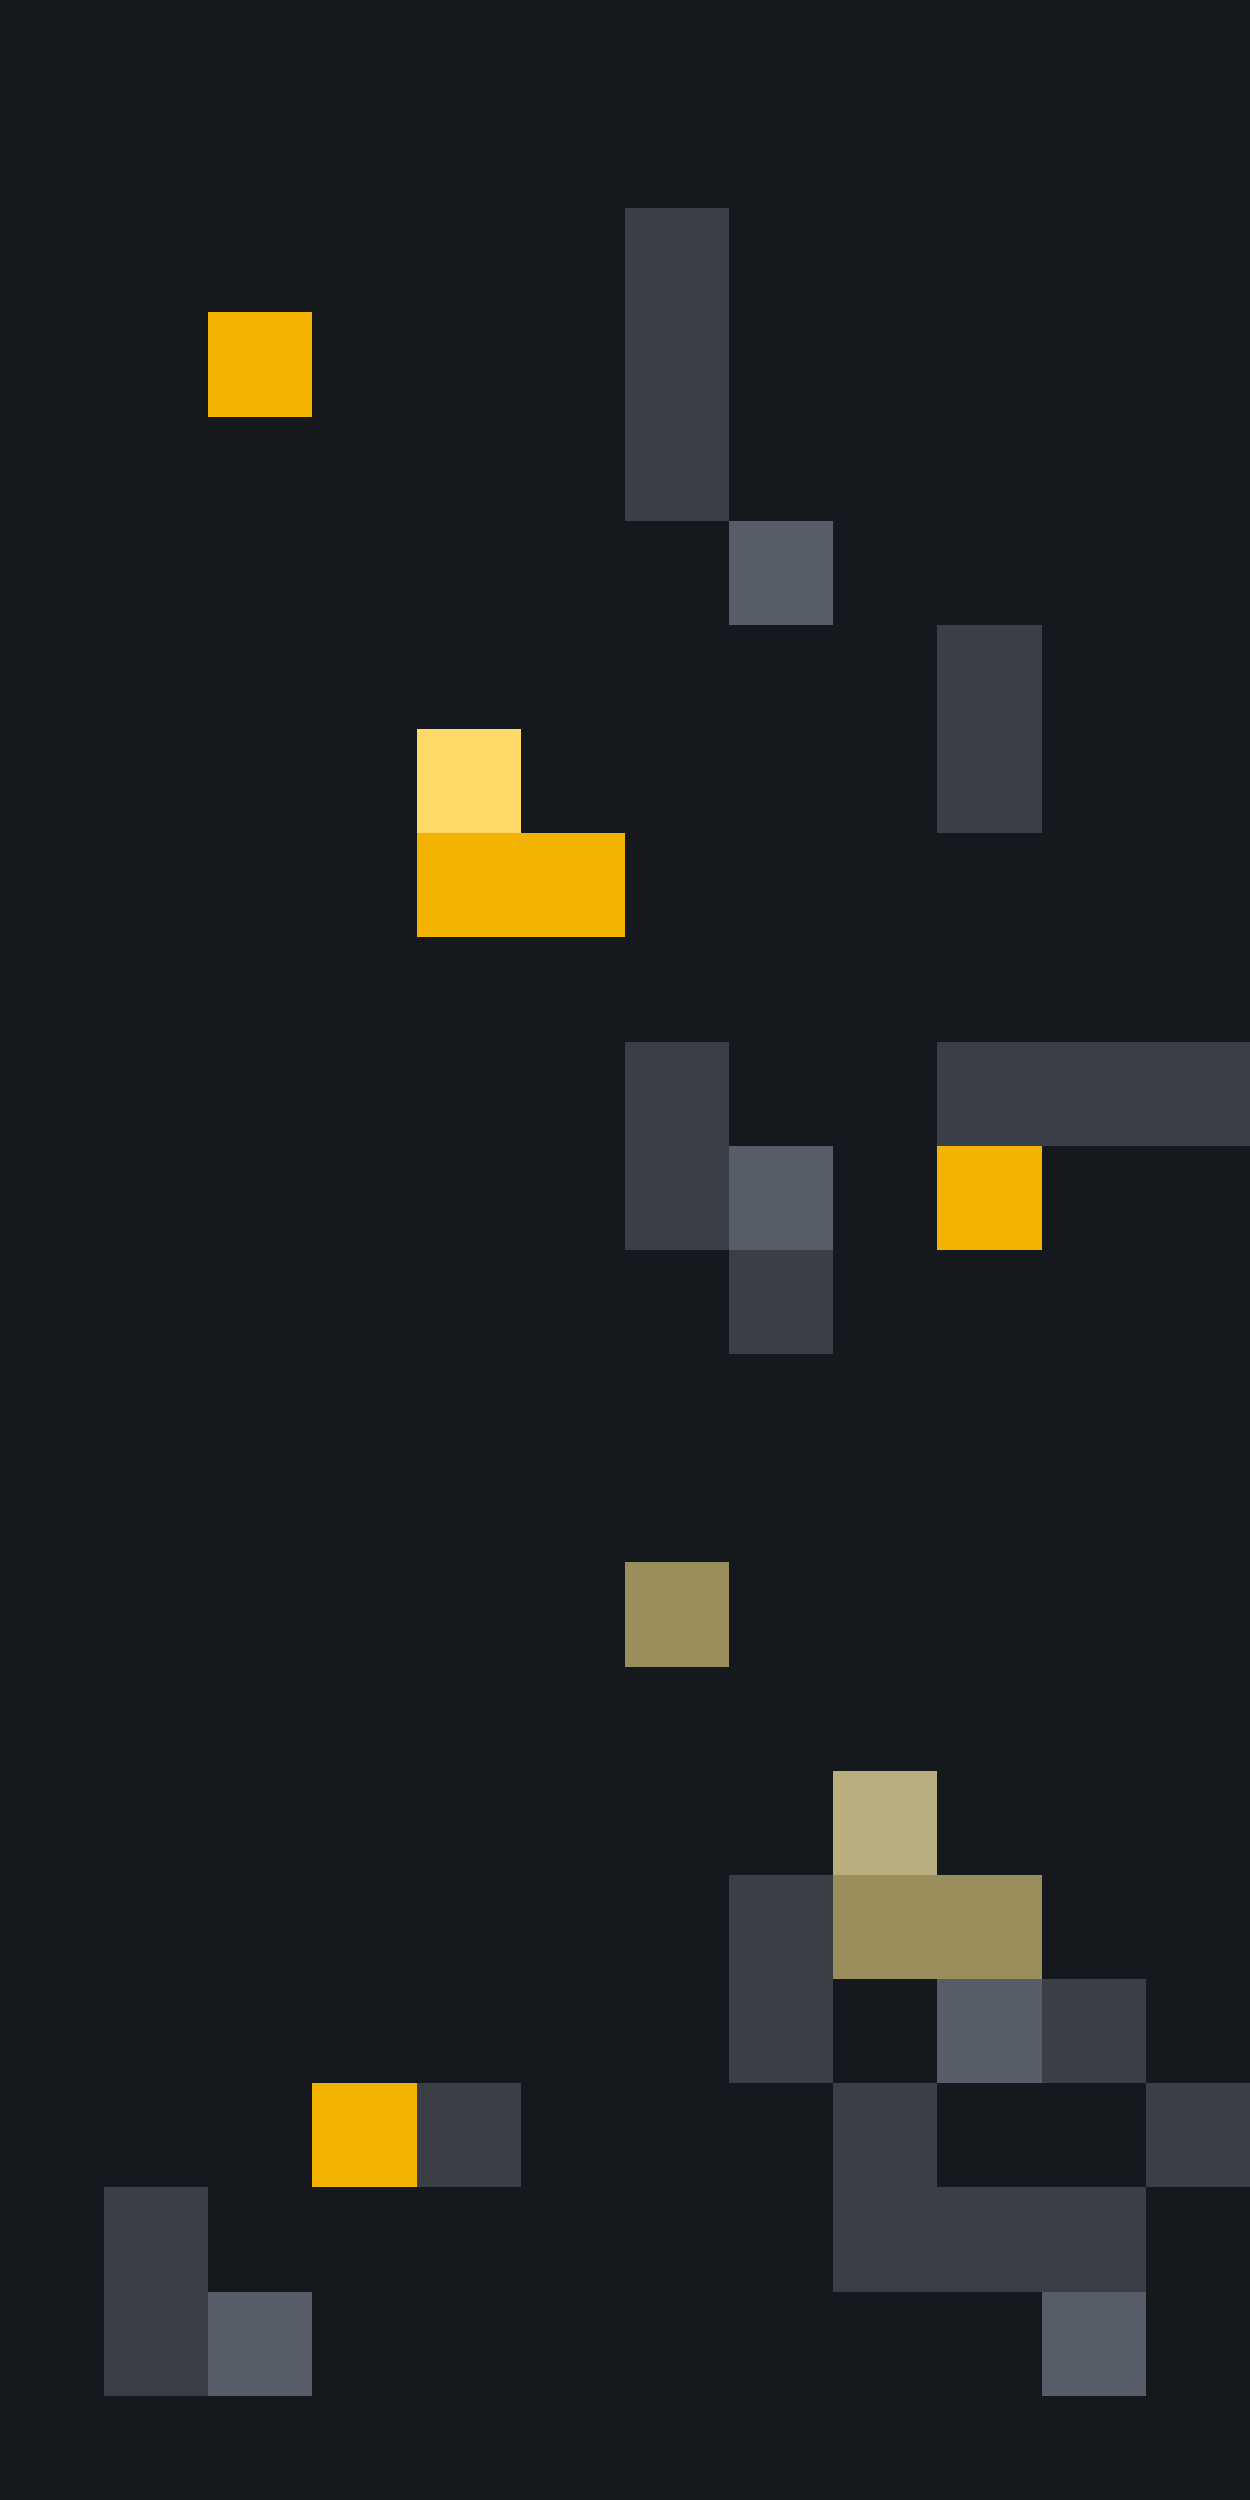
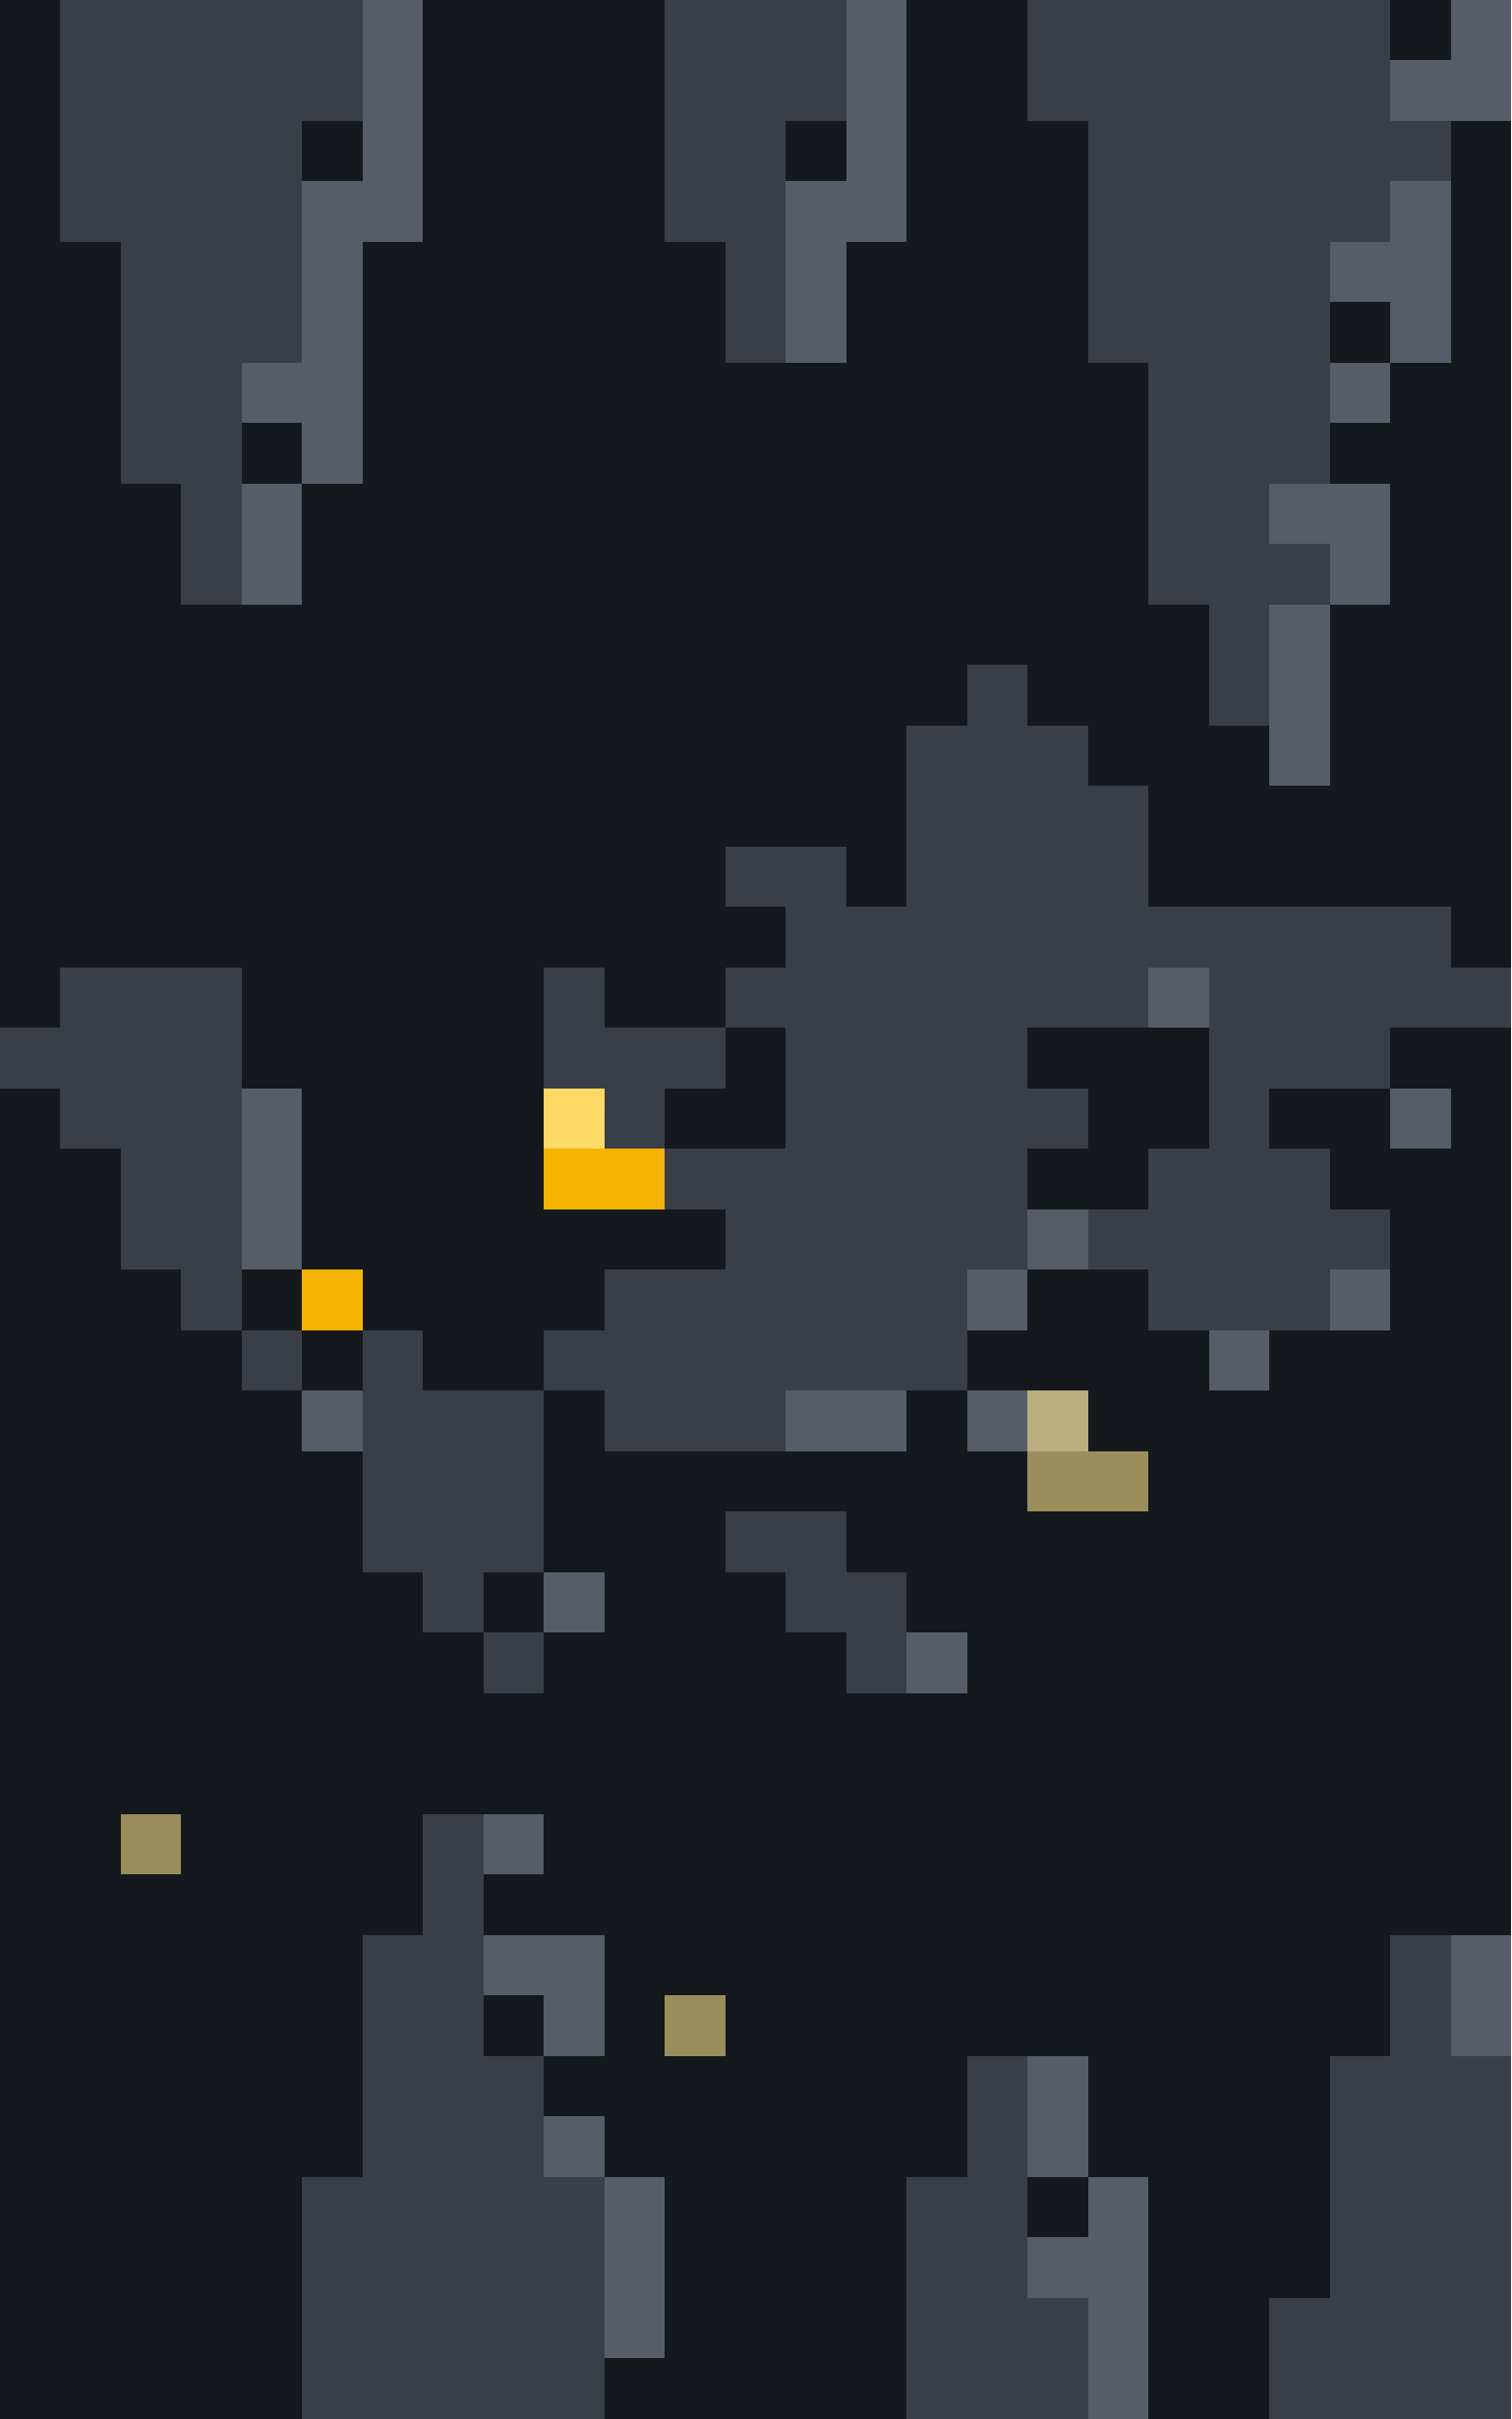
- <svg xmlns="http://www.w3.org/2000/svg" width="96" height="192" viewBox="0 0 96 192" shape-rendering="crispEdges" role="img" aria-hidden="true">
-   <rect x="0" y="0" width="96" height="192" fill="#15181d" />
-   <rect x="48" y="16" width="8" height="8" fill="#3a3f47" />
-   <rect x="16" y="24" width="8" height="8" fill="#f5b301" />
-   <rect x="48" y="24" width="8" height="8" fill="#3a3f47" />
-   <rect x="48" y="32" width="8" height="8" fill="#3a3f47" />
-   <rect x="56" y="40" width="8" height="8" fill="#565d68" />
-   <rect x="72" y="48" width="8" height="8" fill="#3a3f47" />
-   <rect x="32" y="56" width="8" height="8" fill="#ffd966" />
-   <rect x="72" y="56" width="8" height="8" fill="#3a3f47" />
-   <rect x="32" y="64" width="16" height="8" fill="#f5b301" />
-   <rect x="48" y="80" width="8" height="8" fill="#3a3f47" />
-   <rect x="72" y="80" width="24" height="8" fill="#3a3f47" />
-   <rect x="48" y="88" width="8" height="8" fill="#3a3f47" />
-   <rect x="56" y="88" width="8" height="8" fill="#565d68" />
-   <rect x="72" y="88" width="8" height="8" fill="#f5b301" />
-   <rect x="56" y="96" width="8" height="8" fill="#3a3f47" />
-   <rect x="48" y="120" width="8" height="8" fill="#9a8f5c" />
-   <rect x="64" y="136" width="8" height="8" fill="#b9ae7e" />
-   <rect x="56" y="144" width="8" height="8" fill="#3a3f47" />
-   <rect x="64" y="144" width="16" height="8" fill="#9a8f5c" />
-   <rect x="56" y="152" width="8" height="8" fill="#3a3f47" />
-   <rect x="72" y="152" width="8" height="8" fill="#565d68" />
-   <rect x="80" y="152" width="8" height="8" fill="#3a3f47" />
-   <rect x="24" y="160" width="8" height="8" fill="#f5b301" />
-   <rect x="32" y="160" width="8" height="8" fill="#3a3f47" />
-   <rect x="64" y="160" width="8" height="8" fill="#3a3f47" />
-   <rect x="88" y="160" width="8" height="8" fill="#3a3f47" />
-   <rect x="8" y="168" width="8" height="8" fill="#3a3f47" />
-   <rect x="64" y="168" width="24" height="8" fill="#3a3f47" />
-   <rect x="8" y="176" width="8" height="8" fill="#3a3f47" />
-   <rect x="16" y="176" width="8" height="8" fill="#565d68" />
-   <rect x="80" y="176" width="8" height="8" fill="#565d68" />
+ <svg xmlns="http://www.w3.org/2000/svg" width="200" height="320" viewBox="0 0 200 320" shape-rendering="crispEdges" role="img" aria-hidden="true">
+   <rect x="0" y="0" width="200" height="320" fill="#15181d" />
+   <rect x="8" y="0" width="40" height="8" fill="#3a3f47" />
+   <rect x="48" y="0" width="8" height="8" fill="#565d68" />
+   <rect x="88" y="0" width="24" height="8" fill="#3a3f47" />
+   <rect x="112" y="0" width="8" height="8" fill="#565d68" />
+   <rect x="136" y="0" width="48" height="8" fill="#3a3f47" />
+   <rect x="192" y="0" width="8" height="8" fill="#565d68" />
+   <rect x="8" y="8" width="40" height="8" fill="#3a3f47" />
+   <rect x="48" y="8" width="8" height="8" fill="#565d68" />
+   <rect x="88" y="8" width="24" height="8" fill="#3a3f47" />
+   <rect x="112" y="8" width="8" height="8" fill="#565d68" />
+   <rect x="136" y="8" width="48" height="8" fill="#3a3f47" />
+   <rect x="184" y="8" width="16" height="8" fill="#565d68" />
+   <rect x="8" y="16" width="32" height="8" fill="#3a3f47" />
+   <rect x="48" y="16" width="8" height="8" fill="#565d68" />
+   <rect x="88" y="16" width="16" height="8" fill="#3a3f47" />
+   <rect x="112" y="16" width="8" height="8" fill="#565d68" />
+   <rect x="144" y="16" width="48" height="8" fill="#3a3f47" />
+   <rect x="8" y="24" width="32" height="8" fill="#3a3f47" />
+   <rect x="40" y="24" width="16" height="8" fill="#565d68" />
+   <rect x="88" y="24" width="16" height="8" fill="#3a3f47" />
+   <rect x="104" y="24" width="16" height="8" fill="#565d68" />
+   <rect x="144" y="24" width="40" height="8" fill="#3a3f47" />
+   <rect x="184" y="24" width="8" height="8" fill="#565d68" />
+   <rect x="16" y="32" width="24" height="8" fill="#3a3f47" />
+   <rect x="40" y="32" width="8" height="8" fill="#565d68" />
+   <rect x="96" y="32" width="8" height="8" fill="#3a3f47" />
+   <rect x="104" y="32" width="8" height="8" fill="#565d68" />
+   <rect x="144" y="32" width="32" height="8" fill="#3a3f47" />
+   <rect x="176" y="32" width="16" height="8" fill="#565d68" />
+   <rect x="16" y="40" width="24" height="8" fill="#3a3f47" />
+   <rect x="40" y="40" width="8" height="8" fill="#565d68" />
+   <rect x="96" y="40" width="8" height="8" fill="#3a3f47" />
+   <rect x="104" y="40" width="8" height="8" fill="#565d68" />
+   <rect x="144" y="40" width="32" height="8" fill="#3a3f47" />
+   <rect x="184" y="40" width="8" height="8" fill="#565d68" />
+   <rect x="16" y="48" width="16" height="8" fill="#3a3f47" />
+   <rect x="32" y="48" width="16" height="8" fill="#565d68" />
+   <rect x="152" y="48" width="24" height="8" fill="#3a3f47" />
+   <rect x="176" y="48" width="8" height="8" fill="#565d68" />
+   <rect x="16" y="56" width="16" height="8" fill="#3a3f47" />
+   <rect x="40" y="56" width="8" height="8" fill="#565d68" />
+   <rect x="152" y="56" width="24" height="8" fill="#3a3f47" />
+   <rect x="24" y="64" width="8" height="8" fill="#3a3f47" />
+   <rect x="32" y="64" width="8" height="8" fill="#565d68" />
+   <rect x="152" y="64" width="16" height="8" fill="#3a3f47" />
+   <rect x="168" y="64" width="16" height="8" fill="#565d68" />
+   <rect x="24" y="72" width="8" height="8" fill="#3a3f47" />
+   <rect x="32" y="72" width="8" height="8" fill="#565d68" />
+   <rect x="152" y="72" width="24" height="8" fill="#3a3f47" />
+   <rect x="176" y="72" width="8" height="8" fill="#565d68" />
+   <rect x="160" y="80" width="8" height="8" fill="#3a3f47" />
+   <rect x="168" y="80" width="8" height="8" fill="#565d68" />
+   <rect x="128" y="88" width="8" height="8" fill="#3a3f47" />
+   <rect x="160" y="88" width="8" height="8" fill="#3a3f47" />
+   <rect x="168" y="88" width="8" height="8" fill="#565d68" />
+   <rect x="120" y="96" width="24" height="8" fill="#3a3f47" />
+   <rect x="168" y="96" width="8" height="8" fill="#565d68" />
+   <rect x="120" y="104" width="32" height="8" fill="#3a3f47" />
+   <rect x="96" y="112" width="16" height="8" fill="#3a3f47" />
+   <rect x="120" y="112" width="32" height="8" fill="#3a3f47" />
+   <rect x="104" y="120" width="88" height="8" fill="#3a3f47" />
+   <rect x="8" y="128" width="24" height="8" fill="#3a3f47" />
+   <rect x="72" y="128" width="8" height="8" fill="#3a3f47" />
+   <rect x="96" y="128" width="56" height="8" fill="#3a3f47" />
+   <rect x="152" y="128" width="8" height="8" fill="#565d68" />
+   <rect x="160" y="128" width="40" height="8" fill="#3a3f47" />
+   <rect x="0" y="136" width="32" height="8" fill="#3a3f47" />
+   <rect x="72" y="136" width="24" height="8" fill="#3a3f47" />
+   <rect x="104" y="136" width="32" height="8" fill="#3a3f47" />
+   <rect x="160" y="136" width="24" height="8" fill="#3a3f47" />
+   <rect x="8" y="144" width="24" height="8" fill="#3a3f47" />
+   <rect x="32" y="144" width="8" height="8" fill="#565d68" />
+   <rect x="72" y="144" width="8" height="8" fill="#ffd966" />
+   <rect x="80" y="144" width="8" height="8" fill="#3a3f47" />
+   <rect x="104" y="144" width="40" height="8" fill="#3a3f47" />
+   <rect x="160" y="144" width="8" height="8" fill="#3a3f47" />
+   <rect x="184" y="144" width="8" height="8" fill="#565d68" />
+   <rect x="16" y="152" width="16" height="8" fill="#3a3f47" />
+   <rect x="32" y="152" width="8" height="8" fill="#565d68" />
+   <rect x="72" y="152" width="16" height="8" fill="#f5b301" />
+   <rect x="88" y="152" width="48" height="8" fill="#3a3f47" />
+   <rect x="152" y="152" width="24" height="8" fill="#3a3f47" />
+   <rect x="16" y="160" width="16" height="8" fill="#3a3f47" />
+   <rect x="32" y="160" width="8" height="8" fill="#565d68" />
+   <rect x="96" y="160" width="40" height="8" fill="#3a3f47" />
+   <rect x="136" y="160" width="8" height="8" fill="#565d68" />
+   <rect x="144" y="160" width="40" height="8" fill="#3a3f47" />
+   <rect x="24" y="168" width="8" height="8" fill="#3a3f47" />
+   <rect x="40" y="168" width="8" height="8" fill="#f5b301" />
+   <rect x="80" y="168" width="48" height="8" fill="#3a3f47" />
+   <rect x="128" y="168" width="8" height="8" fill="#565d68" />
+   <rect x="152" y="168" width="24" height="8" fill="#3a3f47" />
+   <rect x="176" y="168" width="8" height="8" fill="#565d68" />
+   <rect x="32" y="176" width="8" height="8" fill="#3a3f47" />
+   <rect x="48" y="176" width="8" height="8" fill="#3a3f47" />
+   <rect x="72" y="176" width="56" height="8" fill="#3a3f47" />
+   <rect x="160" y="176" width="8" height="8" fill="#565d68" />
+   <rect x="40" y="184" width="8" height="8" fill="#565d68" />
+   <rect x="48" y="184" width="24" height="8" fill="#3a3f47" />
+   <rect x="80" y="184" width="24" height="8" fill="#3a3f47" />
+   <rect x="104" y="184" width="16" height="8" fill="#565d68" />
+   <rect x="128" y="184" width="8" height="8" fill="#565d68" />
+   <rect x="136" y="184" width="8" height="8" fill="#b9ae7e" />
+   <rect x="48" y="192" width="24" height="8" fill="#3a3f47" />
+   <rect x="136" y="192" width="16" height="8" fill="#9a8f5c" />
+   <rect x="48" y="200" width="24" height="8" fill="#3a3f47" />
+   <rect x="96" y="200" width="16" height="8" fill="#3a3f47" />
+   <rect x="56" y="208" width="8" height="8" fill="#3a3f47" />
+   <rect x="72" y="208" width="8" height="8" fill="#565d68" />
+   <rect x="104" y="208" width="16" height="8" fill="#3a3f47" />
+   <rect x="64" y="216" width="8" height="8" fill="#3a3f47" />
+   <rect x="112" y="216" width="8" height="8" fill="#3a3f47" />
+   <rect x="120" y="216" width="8" height="8" fill="#565d68" />
+   <rect x="16" y="240" width="8" height="8" fill="#9a8f5c" />
+   <rect x="56" y="240" width="8" height="8" fill="#3a3f47" />
+   <rect x="64" y="240" width="8" height="8" fill="#565d68" />
+   <rect x="56" y="248" width="8" height="8" fill="#3a3f47" />
+   <rect x="48" y="256" width="16" height="8" fill="#3a3f47" />
+   <rect x="64" y="256" width="16" height="8" fill="#565d68" />
+   <rect x="184" y="256" width="8" height="8" fill="#3a3f47" />
+   <rect x="192" y="256" width="8" height="8" fill="#565d68" />
+   <rect x="48" y="264" width="16" height="8" fill="#3a3f47" />
+   <rect x="72" y="264" width="8" height="8" fill="#565d68" />
+   <rect x="88" y="264" width="8" height="8" fill="#9a8f5c" />
+   <rect x="184" y="264" width="8" height="8" fill="#3a3f47" />
+   <rect x="192" y="264" width="8" height="8" fill="#565d68" />
+   <rect x="48" y="272" width="24" height="8" fill="#3a3f47" />
+   <rect x="128" y="272" width="8" height="8" fill="#3a3f47" />
+   <rect x="136" y="272" width="8" height="8" fill="#565d68" />
+   <rect x="176" y="272" width="24" height="8" fill="#3a3f47" />
+   <rect x="48" y="280" width="24" height="8" fill="#3a3f47" />
+   <rect x="72" y="280" width="8" height="8" fill="#565d68" />
+   <rect x="128" y="280" width="8" height="8" fill="#3a3f47" />
+   <rect x="136" y="280" width="8" height="8" fill="#565d68" />
+   <rect x="176" y="280" width="24" height="8" fill="#3a3f47" />
+   <rect x="40" y="288" width="40" height="8" fill="#3a3f47" />
+   <rect x="80" y="288" width="8" height="8" fill="#565d68" />
+   <rect x="120" y="288" width="16" height="8" fill="#3a3f47" />
+   <rect x="144" y="288" width="8" height="8" fill="#565d68" />
+   <rect x="176" y="288" width="24" height="8" fill="#3a3f47" />
+   <rect x="40" y="296" width="40" height="8" fill="#3a3f47" />
+   <rect x="80" y="296" width="8" height="8" fill="#565d68" />
+   <rect x="120" y="296" width="16" height="8" fill="#3a3f47" />
+   <rect x="136" y="296" width="16" height="8" fill="#565d68" />
+   <rect x="176" y="296" width="24" height="8" fill="#3a3f47" />
+   <rect x="40" y="304" width="40" height="8" fill="#3a3f47" />
+   <rect x="80" y="304" width="8" height="8" fill="#565d68" />
+   <rect x="120" y="304" width="24" height="8" fill="#3a3f47" />
+   <rect x="144" y="304" width="8" height="8" fill="#565d68" />
+   <rect x="168" y="304" width="32" height="8" fill="#3a3f47" />
+   <rect x="40" y="312" width="40" height="8" fill="#3a3f47" />
+   <rect x="120" y="312" width="24" height="8" fill="#3a3f47" />
+   <rect x="144" y="312" width="8" height="8" fill="#565d68" />
+   <rect x="168" y="312" width="32" height="8" fill="#3a3f47" />
</svg>
